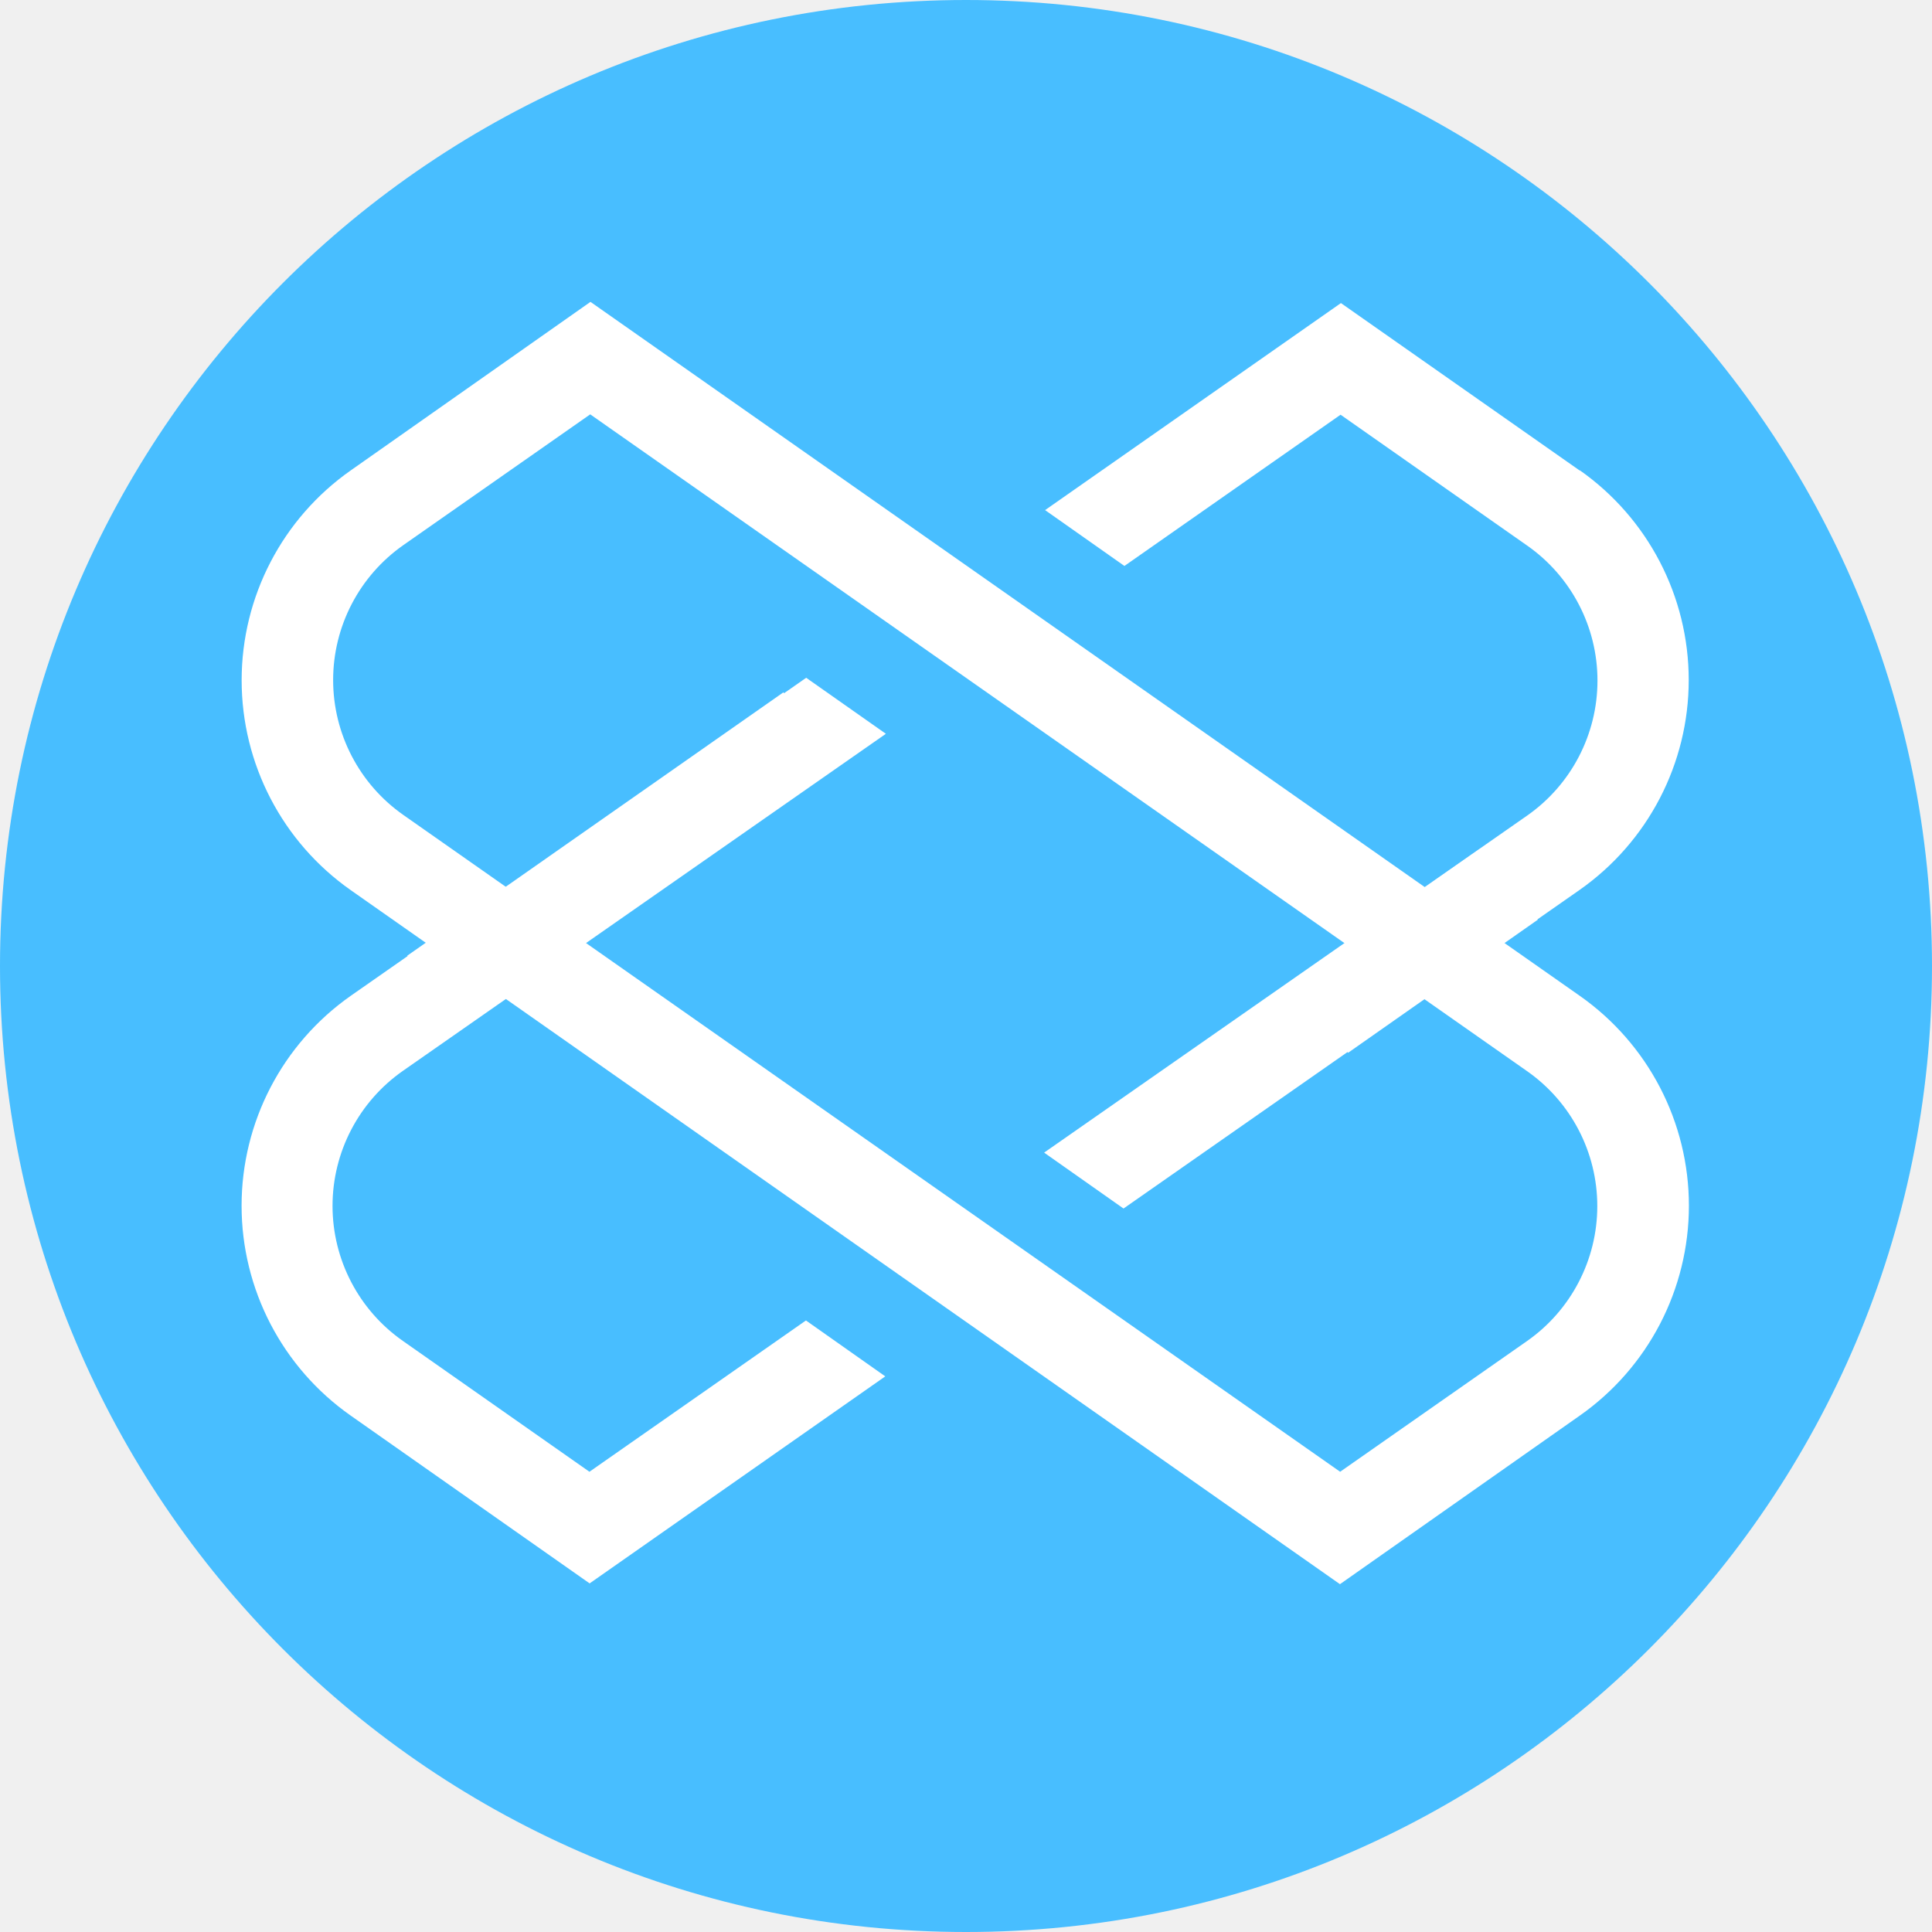
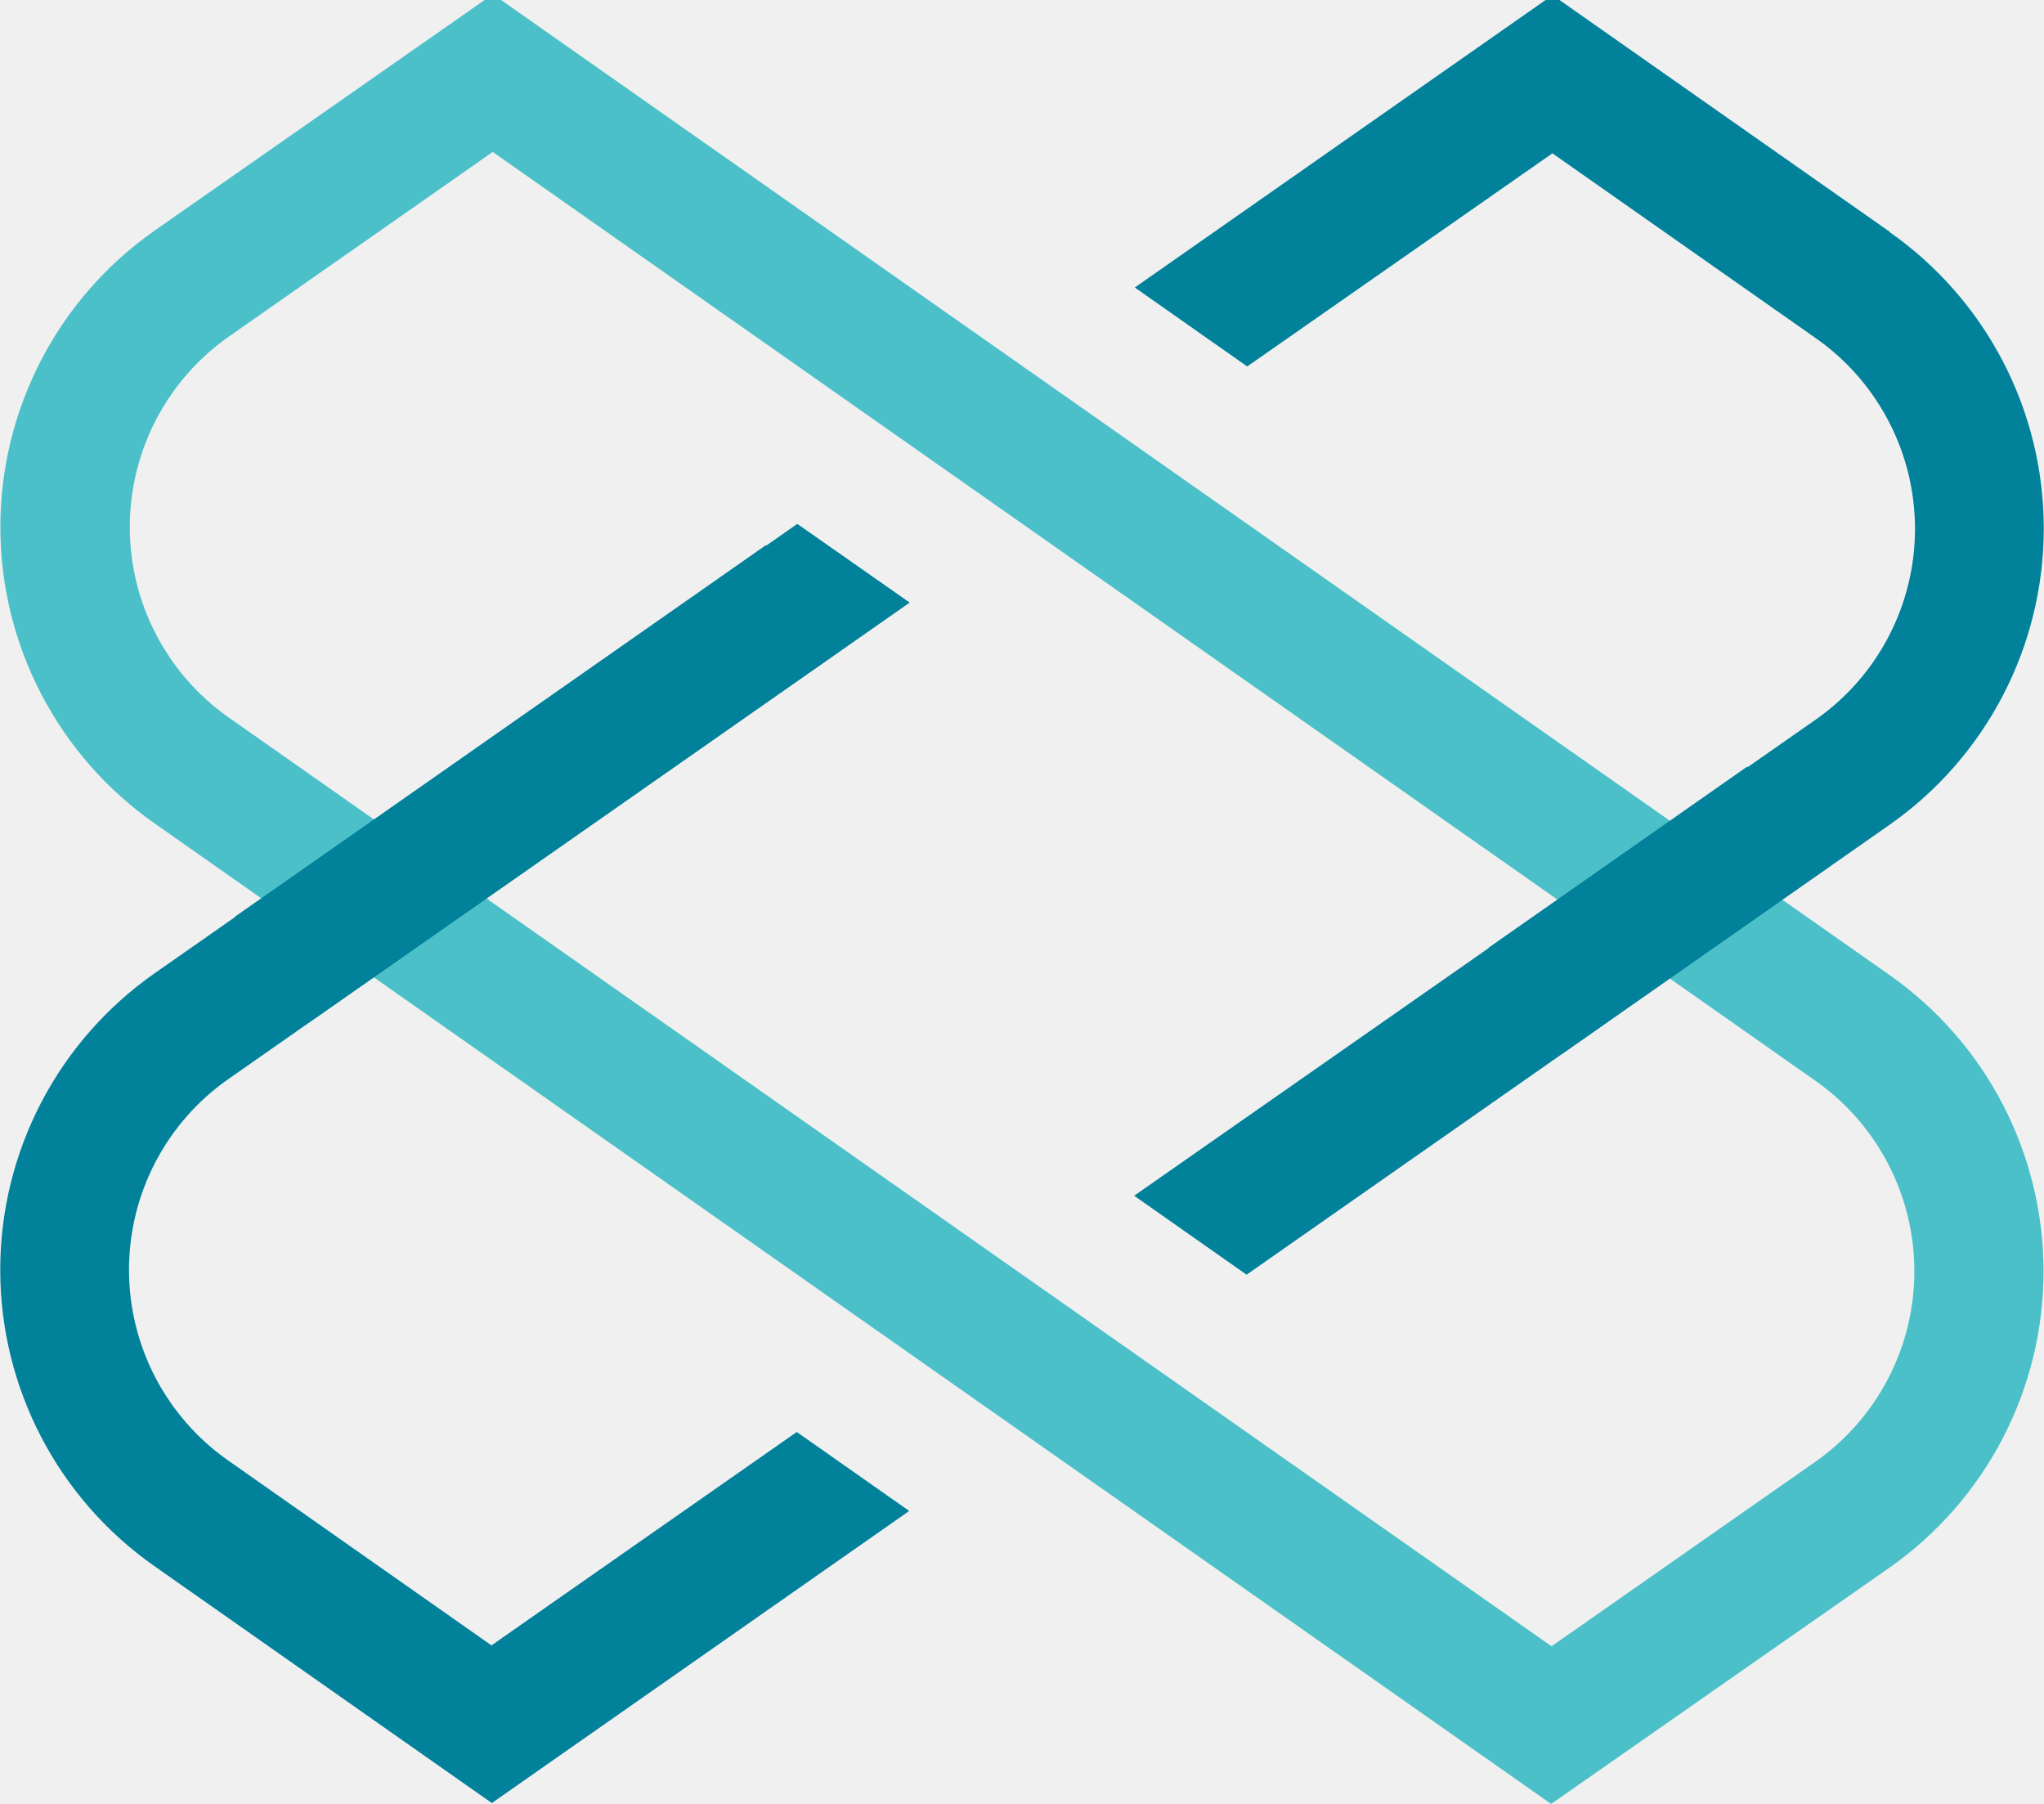
- <svg xmlns="http://www.w3.org/2000/svg" width="32" height="32" viewBox="0 0 32 32">
-   <g fill="none">
-     <circle cx="16" cy="16" r="16" fill="#48BEFF" />
-     <g fill="#FFF">
-       <path d="M22.194 26.239L5.81 14.744a4.247 4.247 0 010-6.953L9.78 5l16.386 11.494a4.247 4.247 0 010 6.953l-3.972 2.792zM9.776 6.863L6.683 9.027a2.729 2.729 0 000 4.473l15.514 10.877 3.094-2.164a2.729 2.729 0 000-4.473L9.776 6.863z" />
-       <path d="M9.763 24.377l-3.09-2.167a2.729 2.729 0 010-4.473l8-5.583-1.32-.928-7.544 5.268a4.247 4.247 0 000 6.953l3.957 2.779 4.897-3.429-1.314-.926-3.586 2.506zM26.17 7.797L22.21 5.02l-4.9 3.429 1.314.925 3.58-2.505 3.09 2.167a2.729 2.729 0 010 4.473l-8 5.582 1.315.926 7.554-5.277a4.247 4.247 0 000-6.953l.008.01z" />
-       <path d="M6.746 15.829l6.23-4.362.868 1.24-6.231 4.362zm17.75-1.758l-3.035 2.125.868 1.241 3.142-2.204c-.334-.382-.657-.772-.981-1.163l.006.001z" />
-     </g>
-   </g>
+ <svg xmlns="http://www.w3.org/2000/svg" id="_ÎÓÈ_1" data-name="—ÎÓÈ_1" viewBox="0 0 160 141.18">
+   <defs>
+     <style>.cls-1{fill:#4bc0c8;}.cls-2{fill:#02819b;}</style>
+   </defs>
+   <path class="cls-1" d="M121.42,141.18,12.1,64.44a28.32,28.32,0,0,1,0-46.39L38.58-.45,147.9,76.3a28.33,28.33,0,0,1,0,46.39ZM38.57,11.89,17.93,26.33a18.21,18.21,0,0,0,0,29.84l103.52,72.67,20.64-14.43a18.22,18.22,0,0,0,0-29.84Z" />
+   <path class="cls-2" d="M38.47,128.77,17.86,114.3a18.22,18.22,0,0,1,0-29.84L71.21,47.16,62.41,41,12.09,76.18a28.32,28.32,0,0,0,0,46.39l26.41,18.54,32.67-22.86-8.8-6.18Z" />
+   <path class="cls-2" d="M147.95,18.16,121.53-.38,88.83,22.5l8.8,6.18L121.52,12l20.62,14.47a18.22,18.22,0,0,1,0,29.84L88.78,93.58l8.8,6.18,50.33-35.21a28.32,28.32,0,0,0,0-46.39Z" />
+   <rect class="cls-2" x="16.69" y="56.3" width="50.74" height="10.11" transform="translate(-27.57 35.19) rotate(-34.98)" />
+   <path class="cls-2" d="M136.76,60,116.51,74.18l5.79,8.28,21-14.71C141.1,65.21,138.93,62.61,136.76,60Z" />
</svg>
